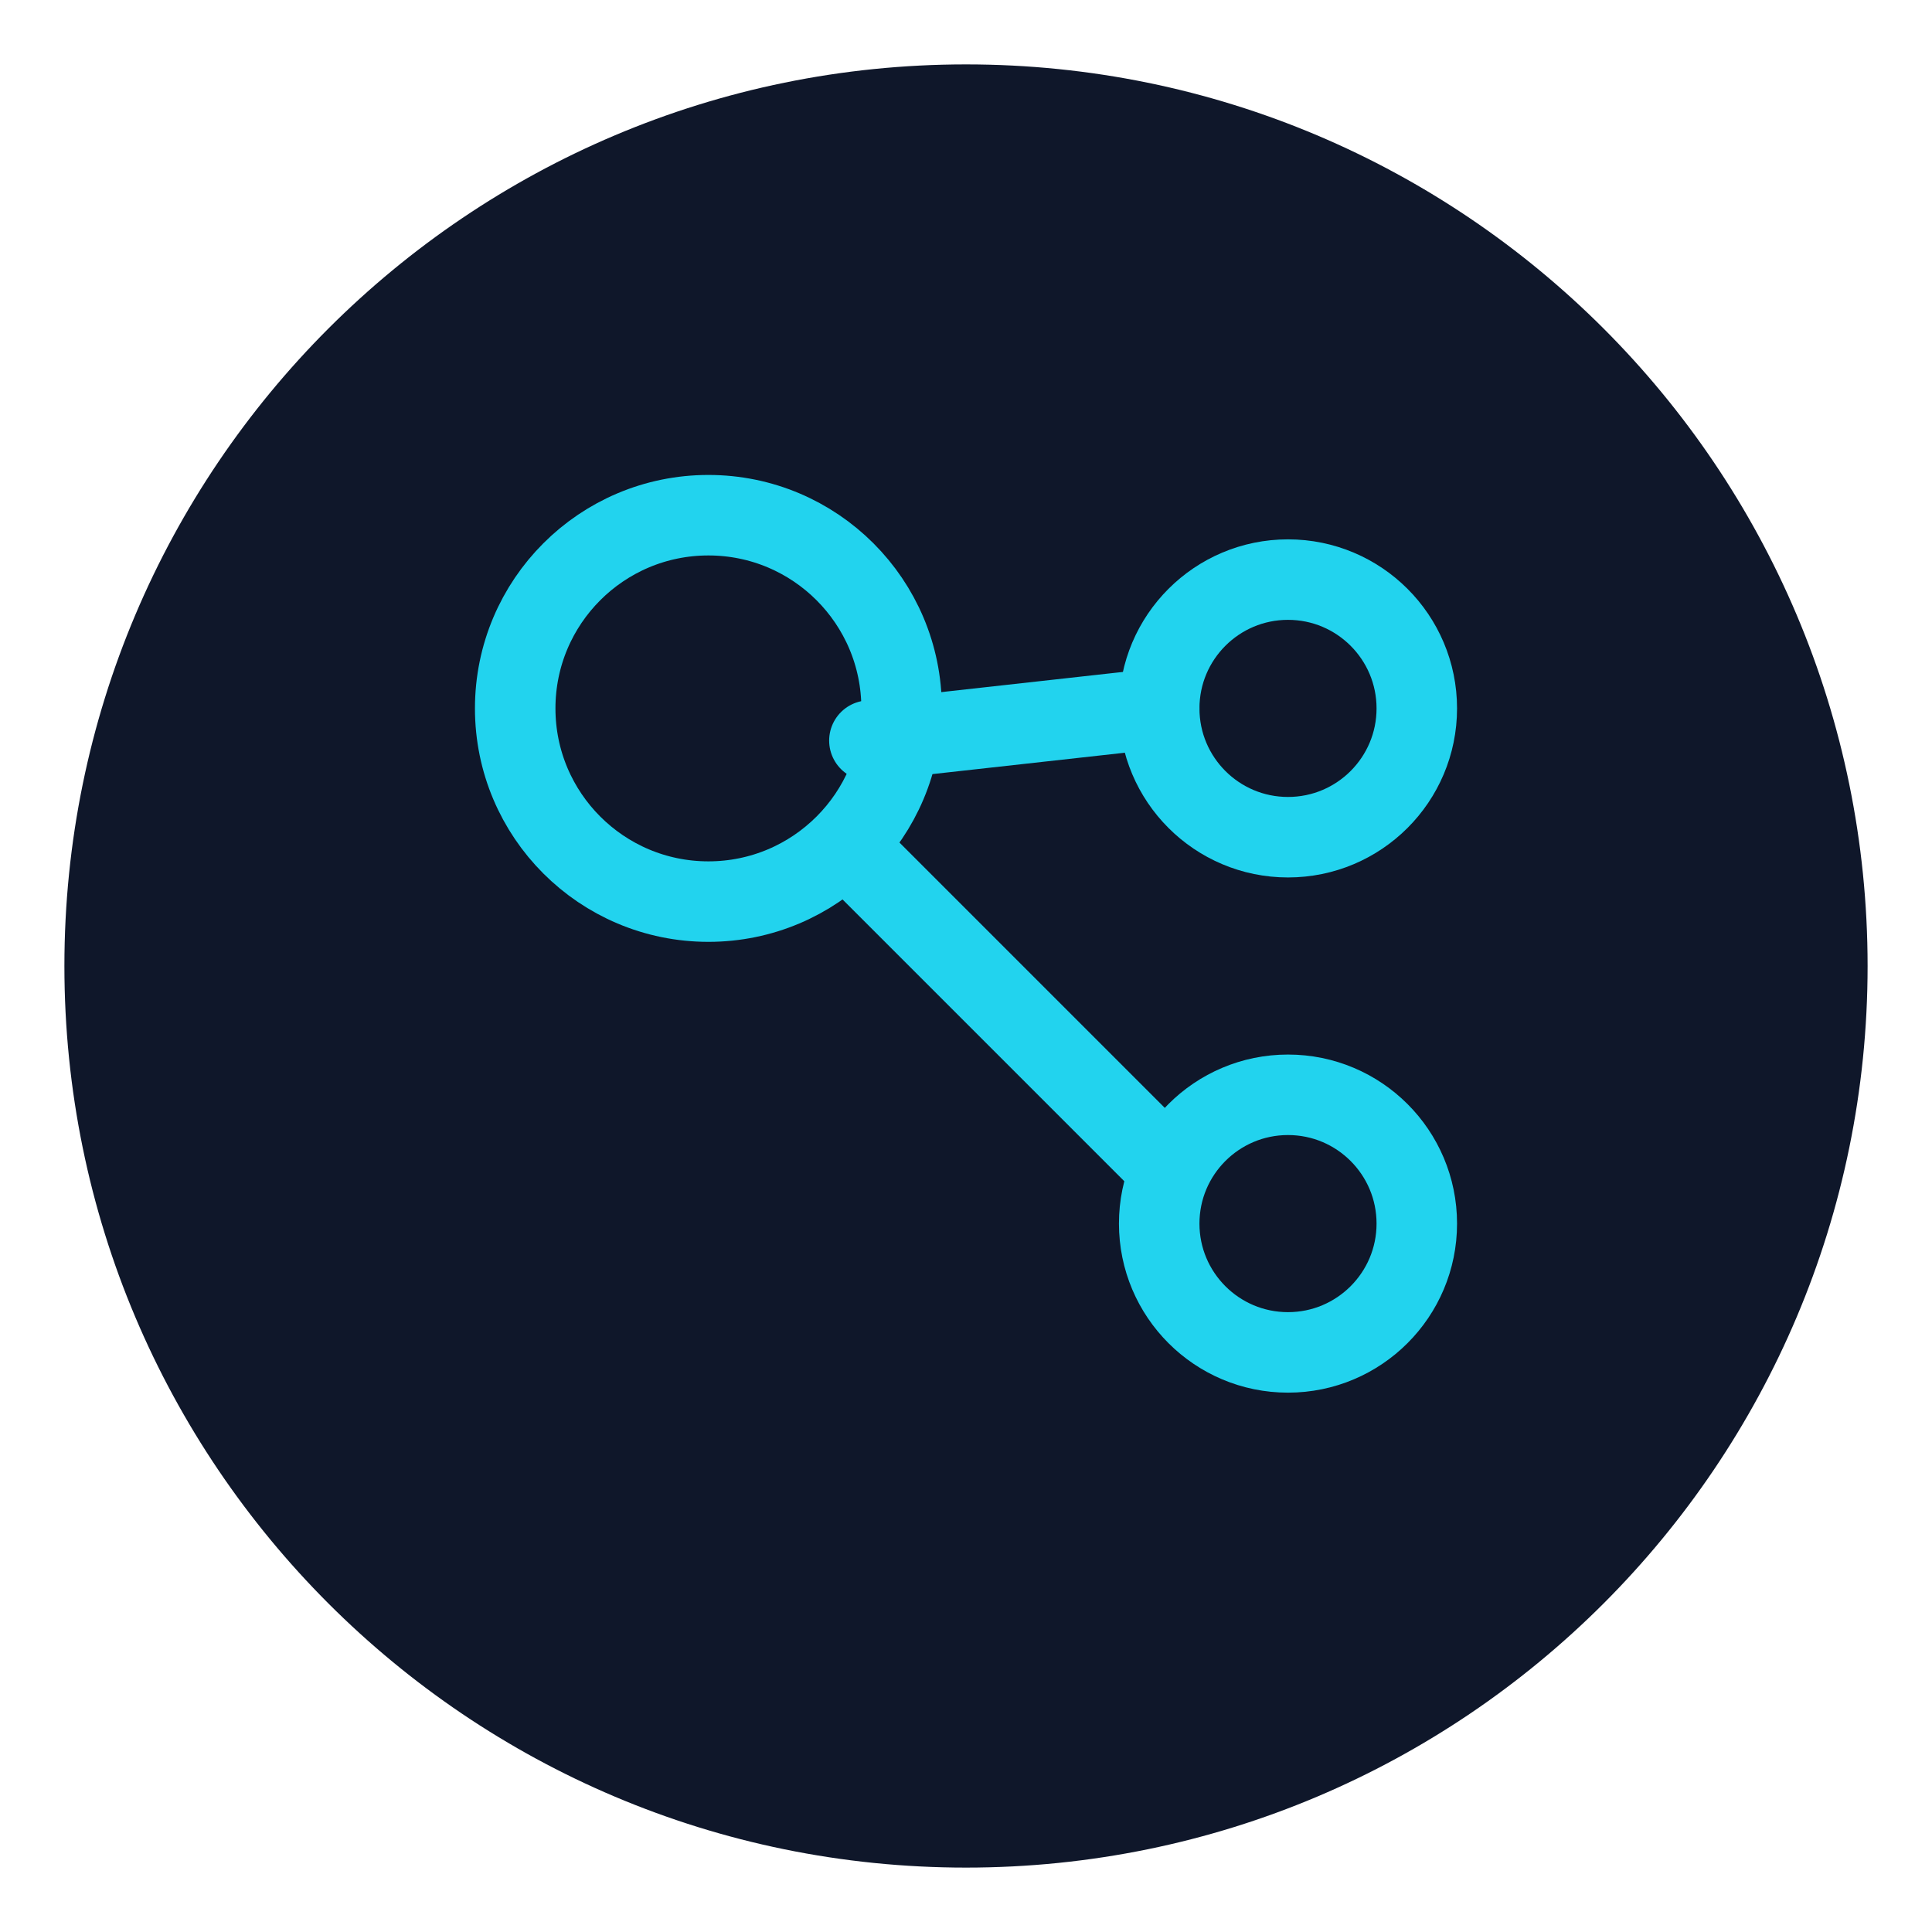
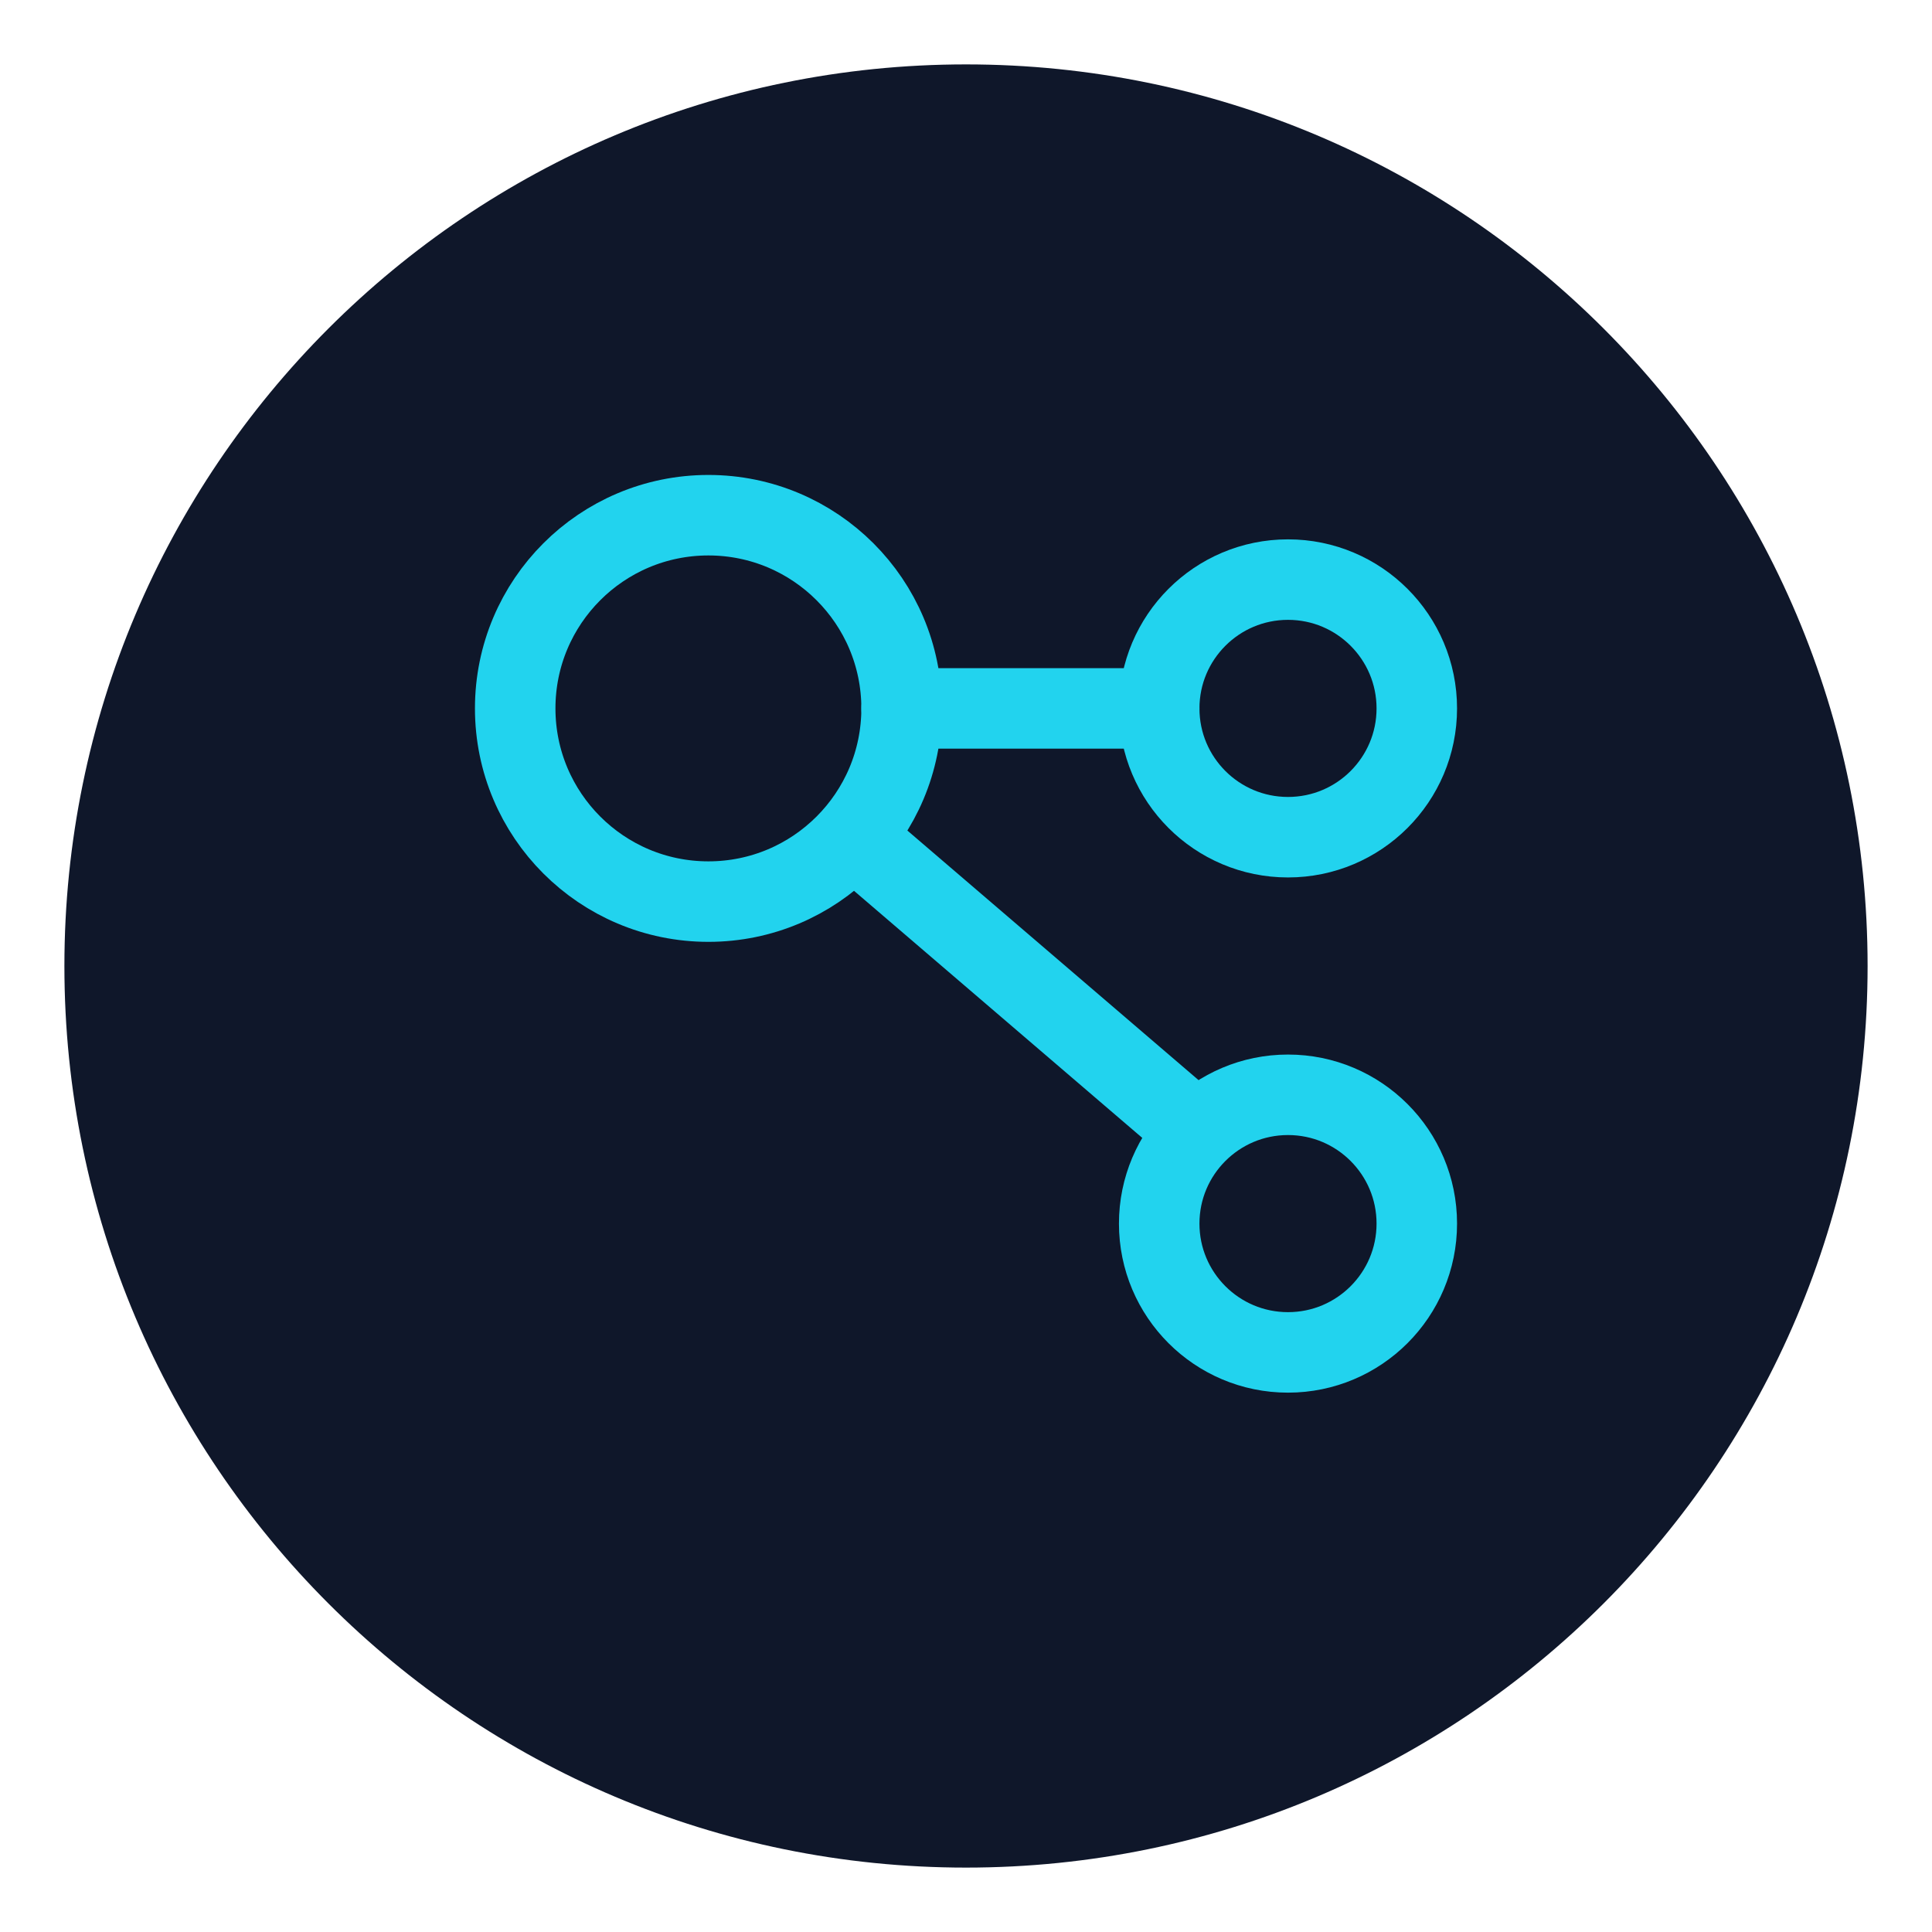
<svg xmlns="http://www.w3.org/2000/svg" viewBox="0 0 60 60" width="60" height="60">
  <circle cx="30" cy="30" r="28" fill="#0f172a" />
  <g fill="none" stroke="#22d3ee" stroke-width="2.5" stroke-linecap="round" stroke-linejoin="round">
    <circle cx="22" cy="22" r="6" />
    <circle cx="40" cy="22" r="4" />
    <circle cx="40" cy="38" r="4" />
-     <path d="M27 23 L36 22" />
-     <path d="M27 27 L36 36" />
+     <path d="M28 22 L36 22" />
+     <path d="M26.5 26 L37 35" />
  </g>
</svg>
